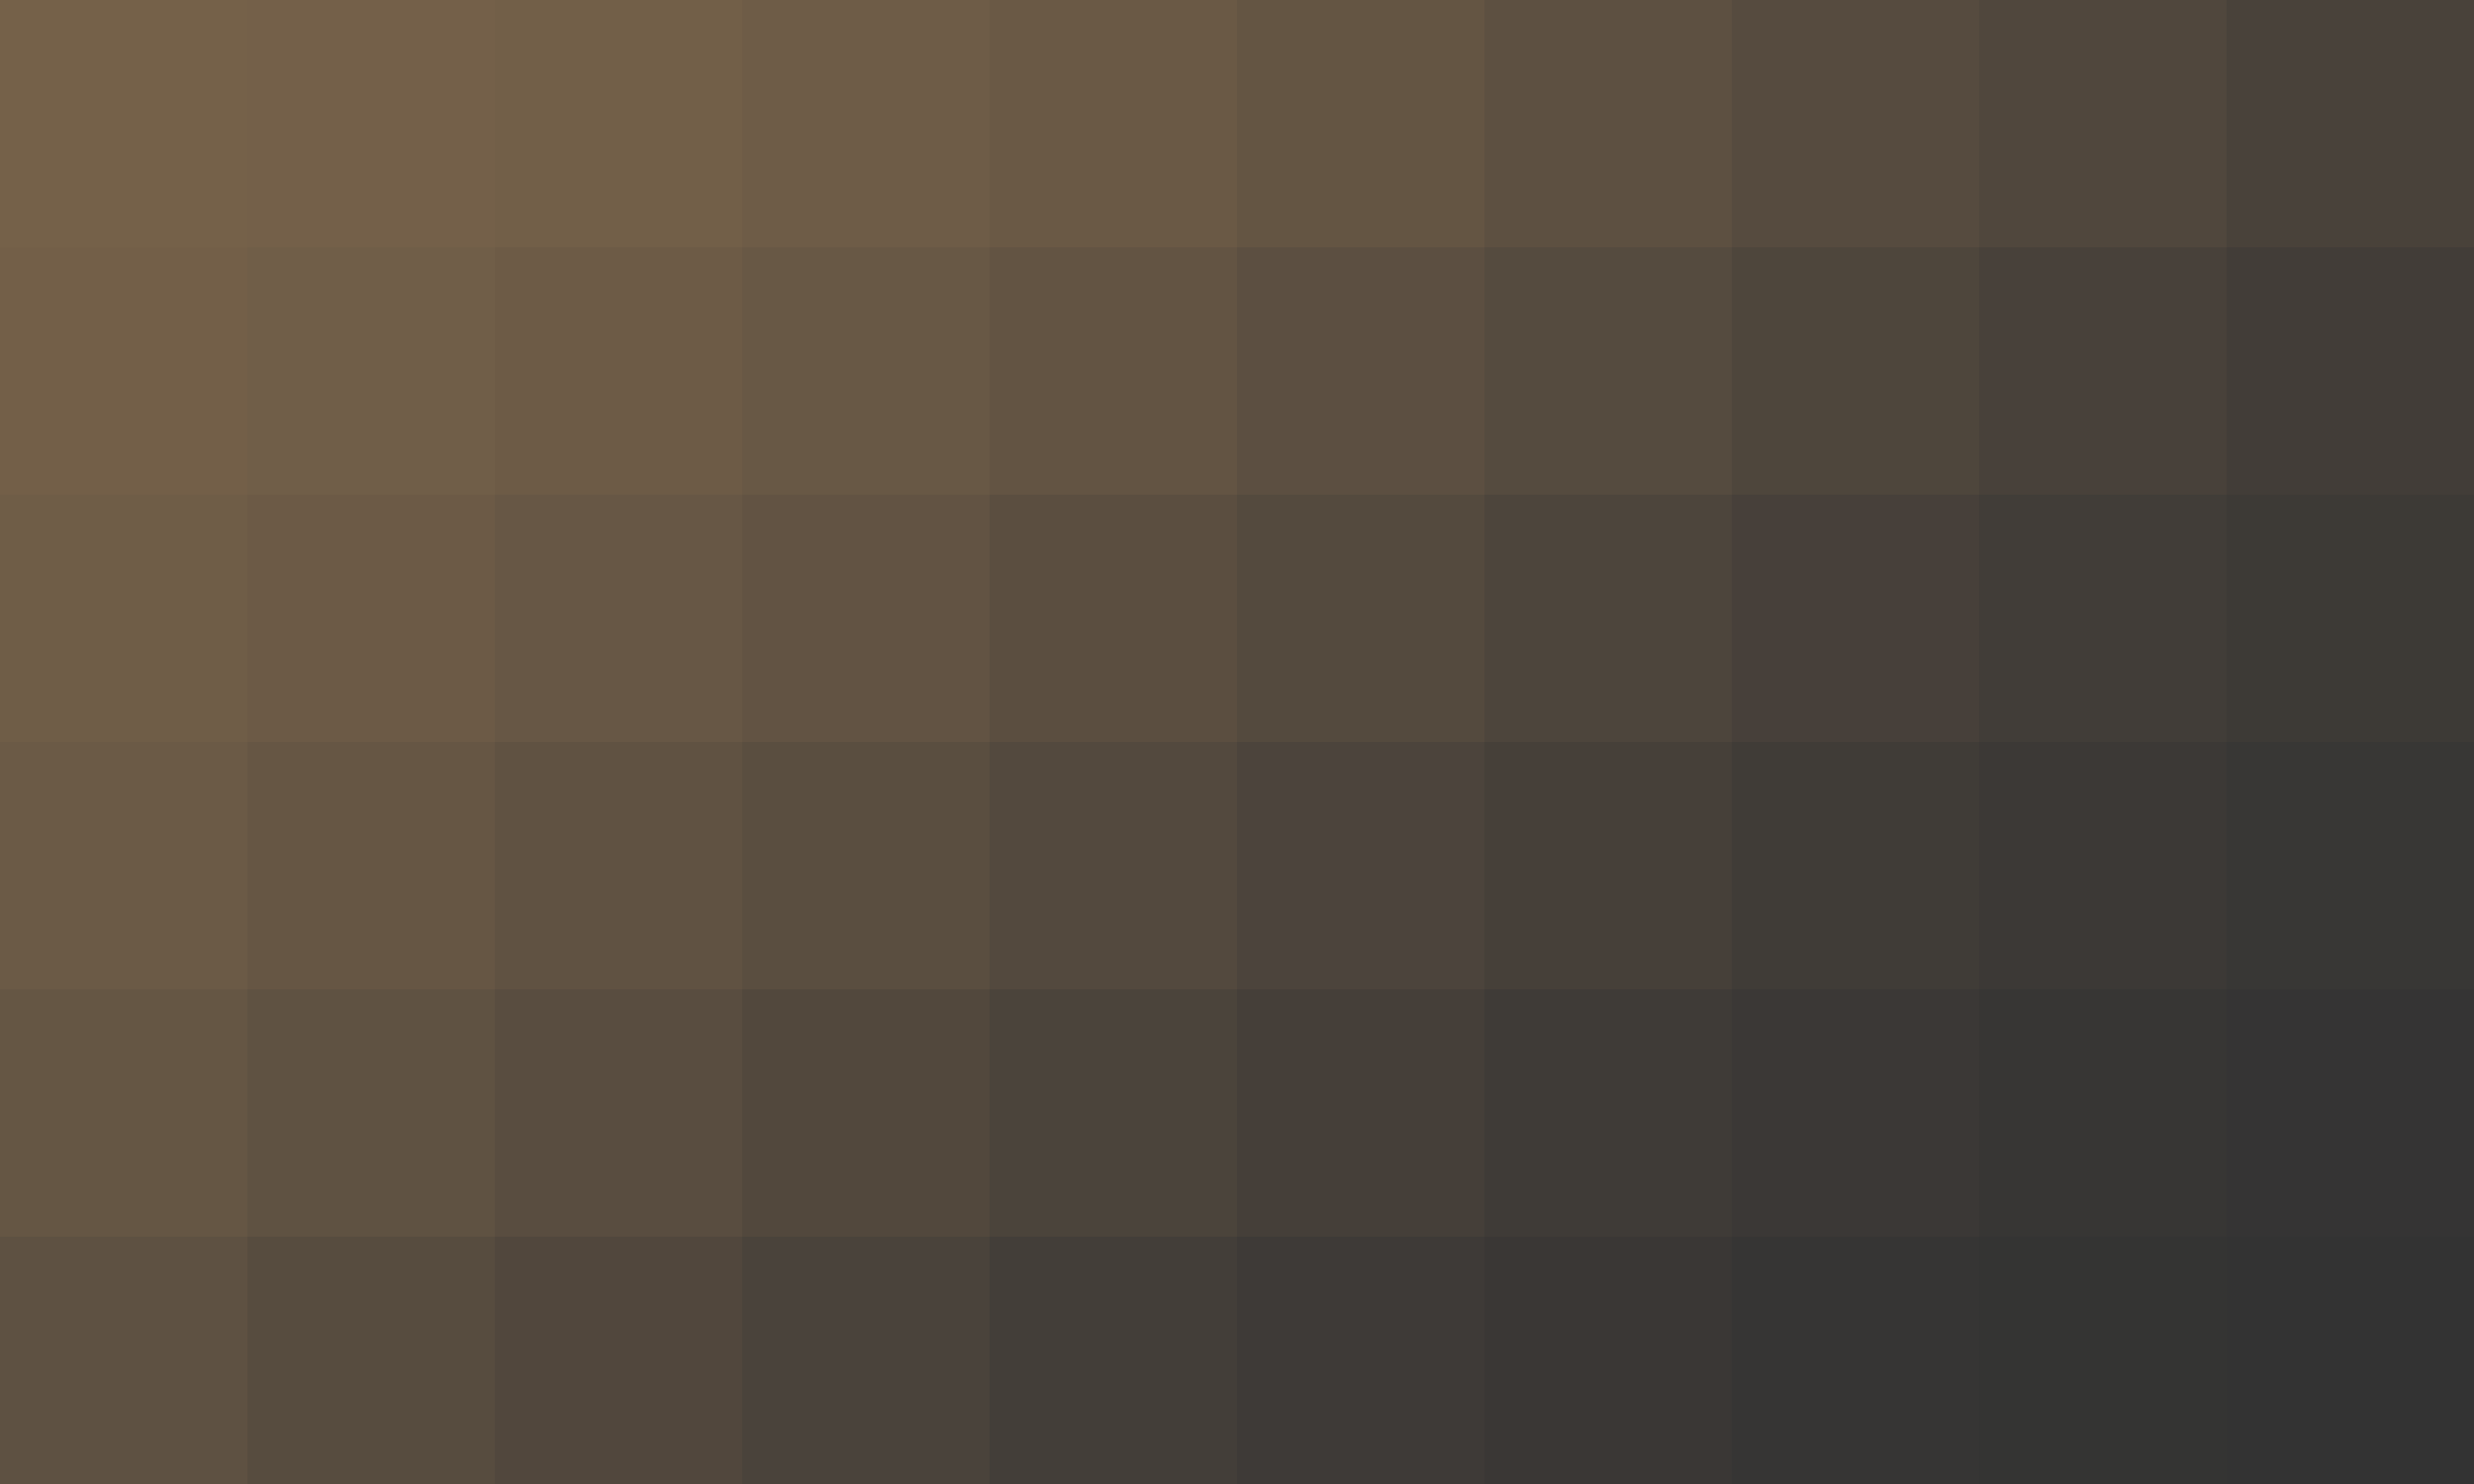
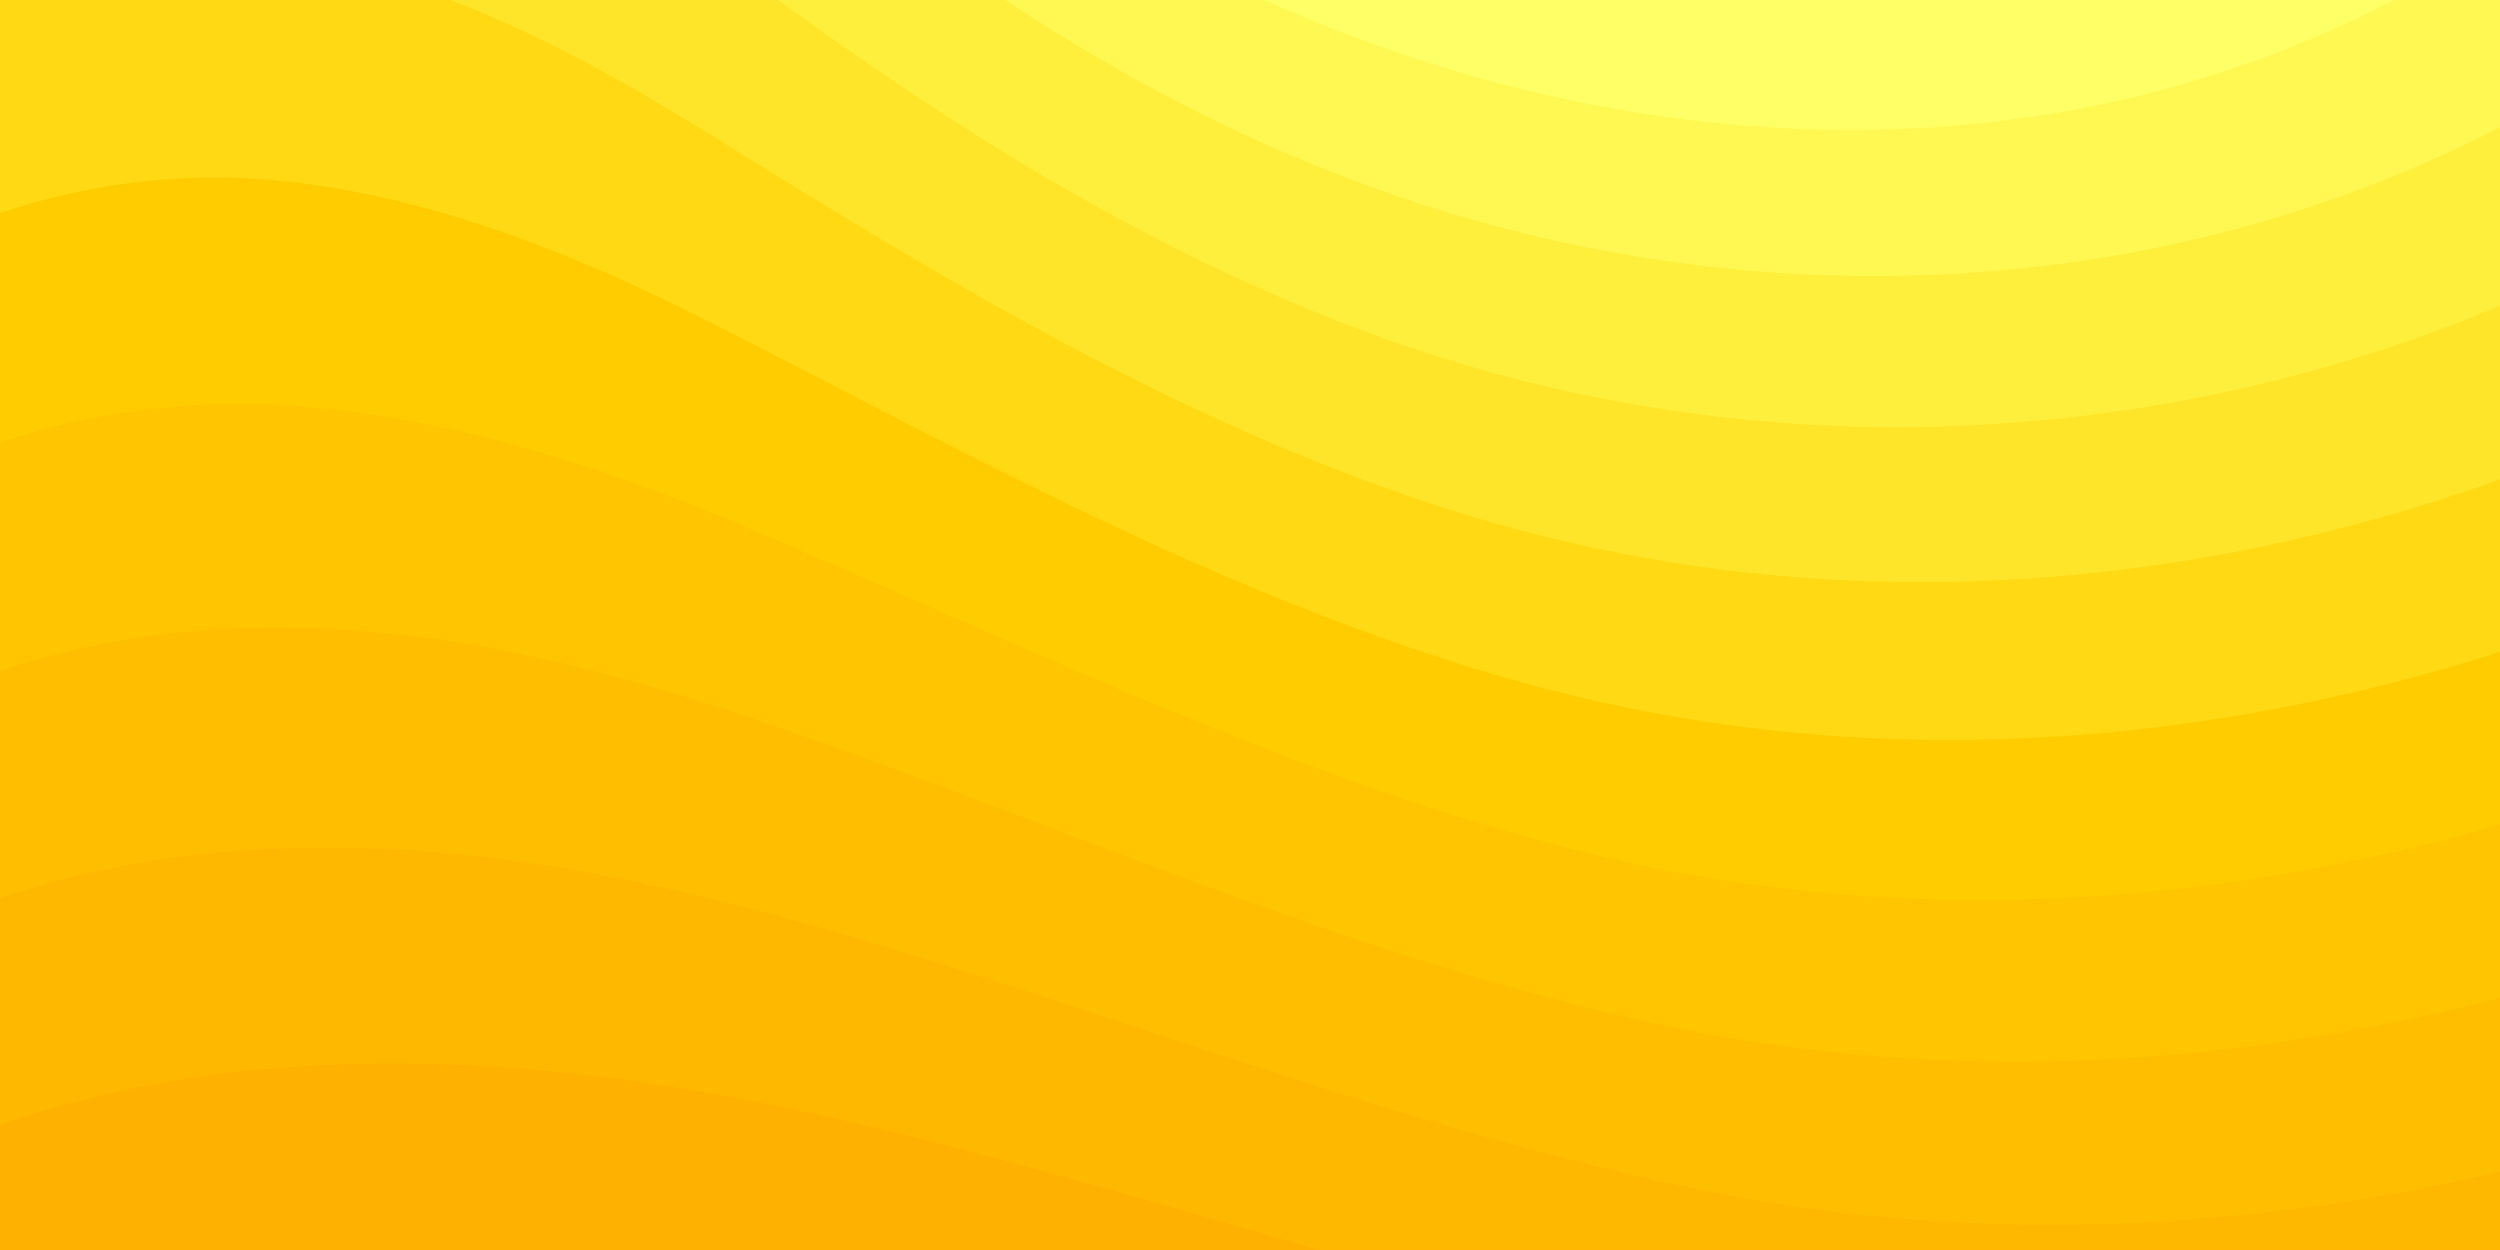
- <svg xmlns="http://www.w3.org/2000/svg" width="100%" height="100%" viewBox="0 0 100 60">
-   <rect fill="#756149" width="100" height="60" />
+ <svg xmlns="http://www.w3.org/2000/svg" width="100%" height="100%" viewBox="0 0 1600 800">
+   <rect fill="#ffaa00" width="1600" height="800" />
  <g fill-opacity="1">
-     <rect fill="#756149" width="11" height="11" />
-     <rect fill="#746049" x="10" width="11" height="11" />
-     <rect fill="#735f48" y="10" width="11" height="11" />
-     <rect fill="#725f48" x="20" width="11" height="11" />
-     <rect fill="#705e48" x="10" y="10" width="11" height="11" />
-     <rect fill="#6f5d47" y="20" width="11" height="11" />
-     <rect fill="#6e5c47" x="30" width="11" height="11" />
-     <rect fill="#6d5b46" x="20" y="10" width="11" height="11" />
-     <rect fill="#6c5a46" x="10" y="20" width="11" height="11" />
-     <rect fill="#6b5a46" y="30" width="11" height="11" />
-     <rect fill="#6a5945" x="40" width="11" height="11" />
-     <rect fill="#685845" x="30" y="10" width="11" height="11" />
-     <rect fill="#675745" x="20" y="20" width="11" height="11" />
-     <rect fill="#665644" x="10" y="30" width="11" height="11" />
-     <rect fill="#655644" y="40" width="11" height="11" />
-     <rect fill="#645543" x="50" width="11" height="11" />
-     <rect fill="#635443" x="40" y="10" width="11" height="11" />
-     <rect fill="#625343" x="30" y="20" width="11" height="11" />
-     <rect fill="#605242" x="20" y="30" width="11" height="11" />
-     <rect fill="#5f5242" x="10" y="40" width="11" height="11" />
-     <rect fill="#5e5142" y="50" width="11" height="11" />
-     <rect fill="#5d5041" x="60" width="11" height="11" />
-     <rect fill="#5c4f41" x="50" y="10" width="11" height="11" />
-     <rect fill="#5b4e40" x="40" y="20" width="11" height="11" />
-     <rect fill="#5a4e40" x="30" y="30" width="11" height="11" />
-     <rect fill="#594d40" x="20" y="40" width="11" height="11" />
-     <rect fill="#574c3f" x="10" y="50" width="11" height="11" />
-     <rect fill="#564b3f" x="70" width="11" height="11" />
-     <rect fill="#554b3f" x="60" y="10" width="11" height="11" />
-     <rect fill="#544a3e" x="50" y="20" width="11" height="11" />
-     <rect fill="#53493e" x="40" y="30" width="11" height="11" />
-     <rect fill="#52483d" x="30" y="40" width="11" height="11" />
-     <rect fill="#51473d" x="20" y="50" width="11" height="11" />
-     <rect fill="#50473d" x="80" width="11" height="11" />
-     <rect fill="#4e463c" x="70" y="10" width="11" height="11" />
-     <rect fill="#4d453c" x="60" y="20" width="11" height="11" />
-     <rect fill="#4c443c" x="50" y="30" width="11" height="11" />
-     <rect fill="#4b443b" x="40" y="40" width="11" height="11" />
-     <rect fill="#4a433b" x="30" y="50" width="11" height="11" />
-     <rect fill="#49423a" x="90" width="11" height="11" />
-     <rect fill="#48413a" x="80" y="10" width="11" height="11" />
-     <rect fill="#47403a" x="70" y="20" width="11" height="11" />
-     <rect fill="#464039" x="60" y="30" width="11" height="11" />
-     <rect fill="#453f39" x="50" y="40" width="11" height="11" />
-     <rect fill="#433e39" x="40" y="50" width="11" height="11" />
-     <rect fill="#423d38" x="90" y="10" width="11" height="11" />
-     <rect fill="#413d38" x="80" y="20" width="11" height="11" />
-     <rect fill="#403c37" x="70" y="30" width="11" height="11" />
-     <rect fill="#3f3b37" x="60" y="40" width="11" height="11" />
-     <rect fill="#3e3a37" x="50" y="50" width="11" height="11" />
-     <rect fill="#3d3a36" x="90" y="20" width="11" height="11" />
-     <rect fill="#3c3936" x="80" y="30" width="11" height="11" />
-     <rect fill="#3b3836" x="70" y="40" width="11" height="11" />
-     <rect fill="#3a3735" x="60" y="50" width="11" height="11" />
-     <rect fill="#383735" x="90" y="30" width="11" height="11" />
-     <rect fill="#373634" x="80" y="40" width="11" height="11" />
-     <rect fill="#363534" x="70" y="50" width="11" height="11" />
-     <rect fill="#353434" x="90" y="40" width="11" height="11" />
-     <rect fill="#343433" x="80" y="50" width="11" height="11" />
-     <rect fill="#333333" x="90" y="50" width="11" height="11" />
+     <path fill="#ffb100" d="M486 705.8c-109.3-21.8-223.4-32.2-335.3-19.4C99.5 692.1 49 703 0 719.8V800h843.8c-115.9-33.2-230.8-68.1-347.6-92.2C492.8 707.1 489.4 706.5 486 705.8z" />
+     <path fill="#ffb800" d="M1600 0H0v719.8c49-16.8 99.5-27.8 150.7-33.5c111.9-12.7 226-2.4 335.3 19.4c3.4 0.7 6.8 1.4 10.2 2c116.8 24 231.7 59 347.6 92.2H1600V0z" />
+     <path fill="#ffbe00" d="M478.4 581c3.2 0.8 6.4 1.7 9.5 2.5c196.2 52.5 388.7 133.5 593.5 176.6c174.2 36.6 349.5 29.2 518.6-10.2V0H0v574.9c52.3-17.6 106.5-27.7 161.1-30.9C268.4 537.4 375.7 554.2 478.4 581z" />
+     <path fill="#ffc500" d="M0 0v429.4c55.6-18.4 113.5-27.3 171.4-27.7c102.8-0.8 203.2 22.7 299.3 54.5c3 1 5.9 2 8.9 3c183.6 62 365.7 146.1 562.4 192.1c186.7 43.7 376.3 34.4 557.9-12.6V0H0z" />
+     <path fill="#ffcc00" d="M181.8 259.4c98.2 6 191.9 35.2 281.3 72.1c2.8 1.1 5.5 2.3 8.3 3.4c171 71.6 342.7 158.5 531.3 207.7c198.8 51.8 403.4 40.8 597.3-14.8V0H0v283.2C59 263.6 120.6 255.7 181.8 259.4z" />
+     <path fill="#ffd914" d="M1600 0H0v136.3c62.3-20.9 127.7-27.5 192.2-19.2c93.6 12.1 180.5 47.7 263.3 89.6c2.6 1.3 5.1 2.6 7.7 3.9c158.4 81.1 319.7 170.9 500.3 223.2c210.5 61 430.8 49 636.6-16.6V0z" />
+     <path fill="#ffe529" d="M454.9 86.3C600.7 177 751.6 269.3 924.1 325c208.6 67.4 431.3 60.8 637.9-5.3c12.8-4.1 25.4-8.4 38.1-12.9V0H288.1c56 21.3 108.7 50.6 159.7 82C450.2 83.4 452.5 84.9 454.9 86.3z" />
+     <path fill="#ffef3d" d="M1600 0H498c118.1 85.8 243.5 164.5 386.8 216.2c191.8 69.2 400 74.7 595 21.1c40.8-11.2 81.1-25.2 120.3-41.7V0z" />
+     <path fill="#fff852" d="M1397.5 154.8c47.2-10.6 93.6-25.3 138.6-43.8c21.7-8.9 43-18.8 63.9-29.5V0H643.4c62.9 41.7 129.7 78.2 202.1 107.4C1020.4 178.1 1214.2 196.1 1397.5 154.8z" />
+     <path fill="#ffff66" d="M1315.3 72.4c75.3-12.6 148.9-37.1 216.8-72.4h-723C966.8 71 1144.7 101 1315.3 72.4z" />
  </g>
</svg>
